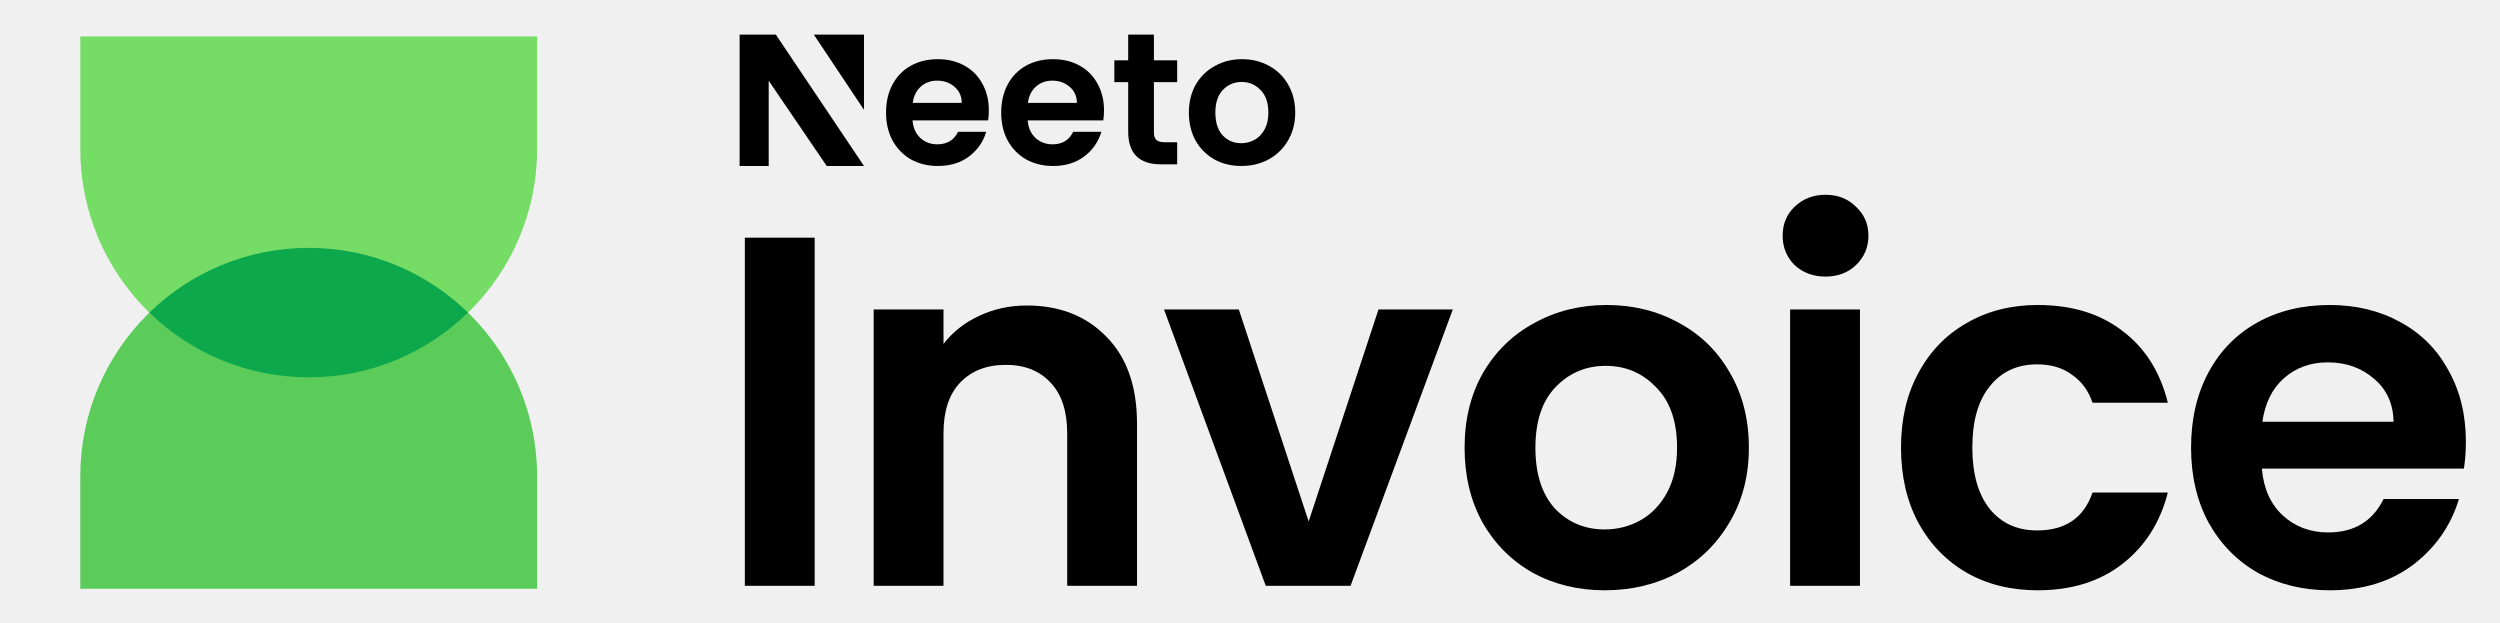
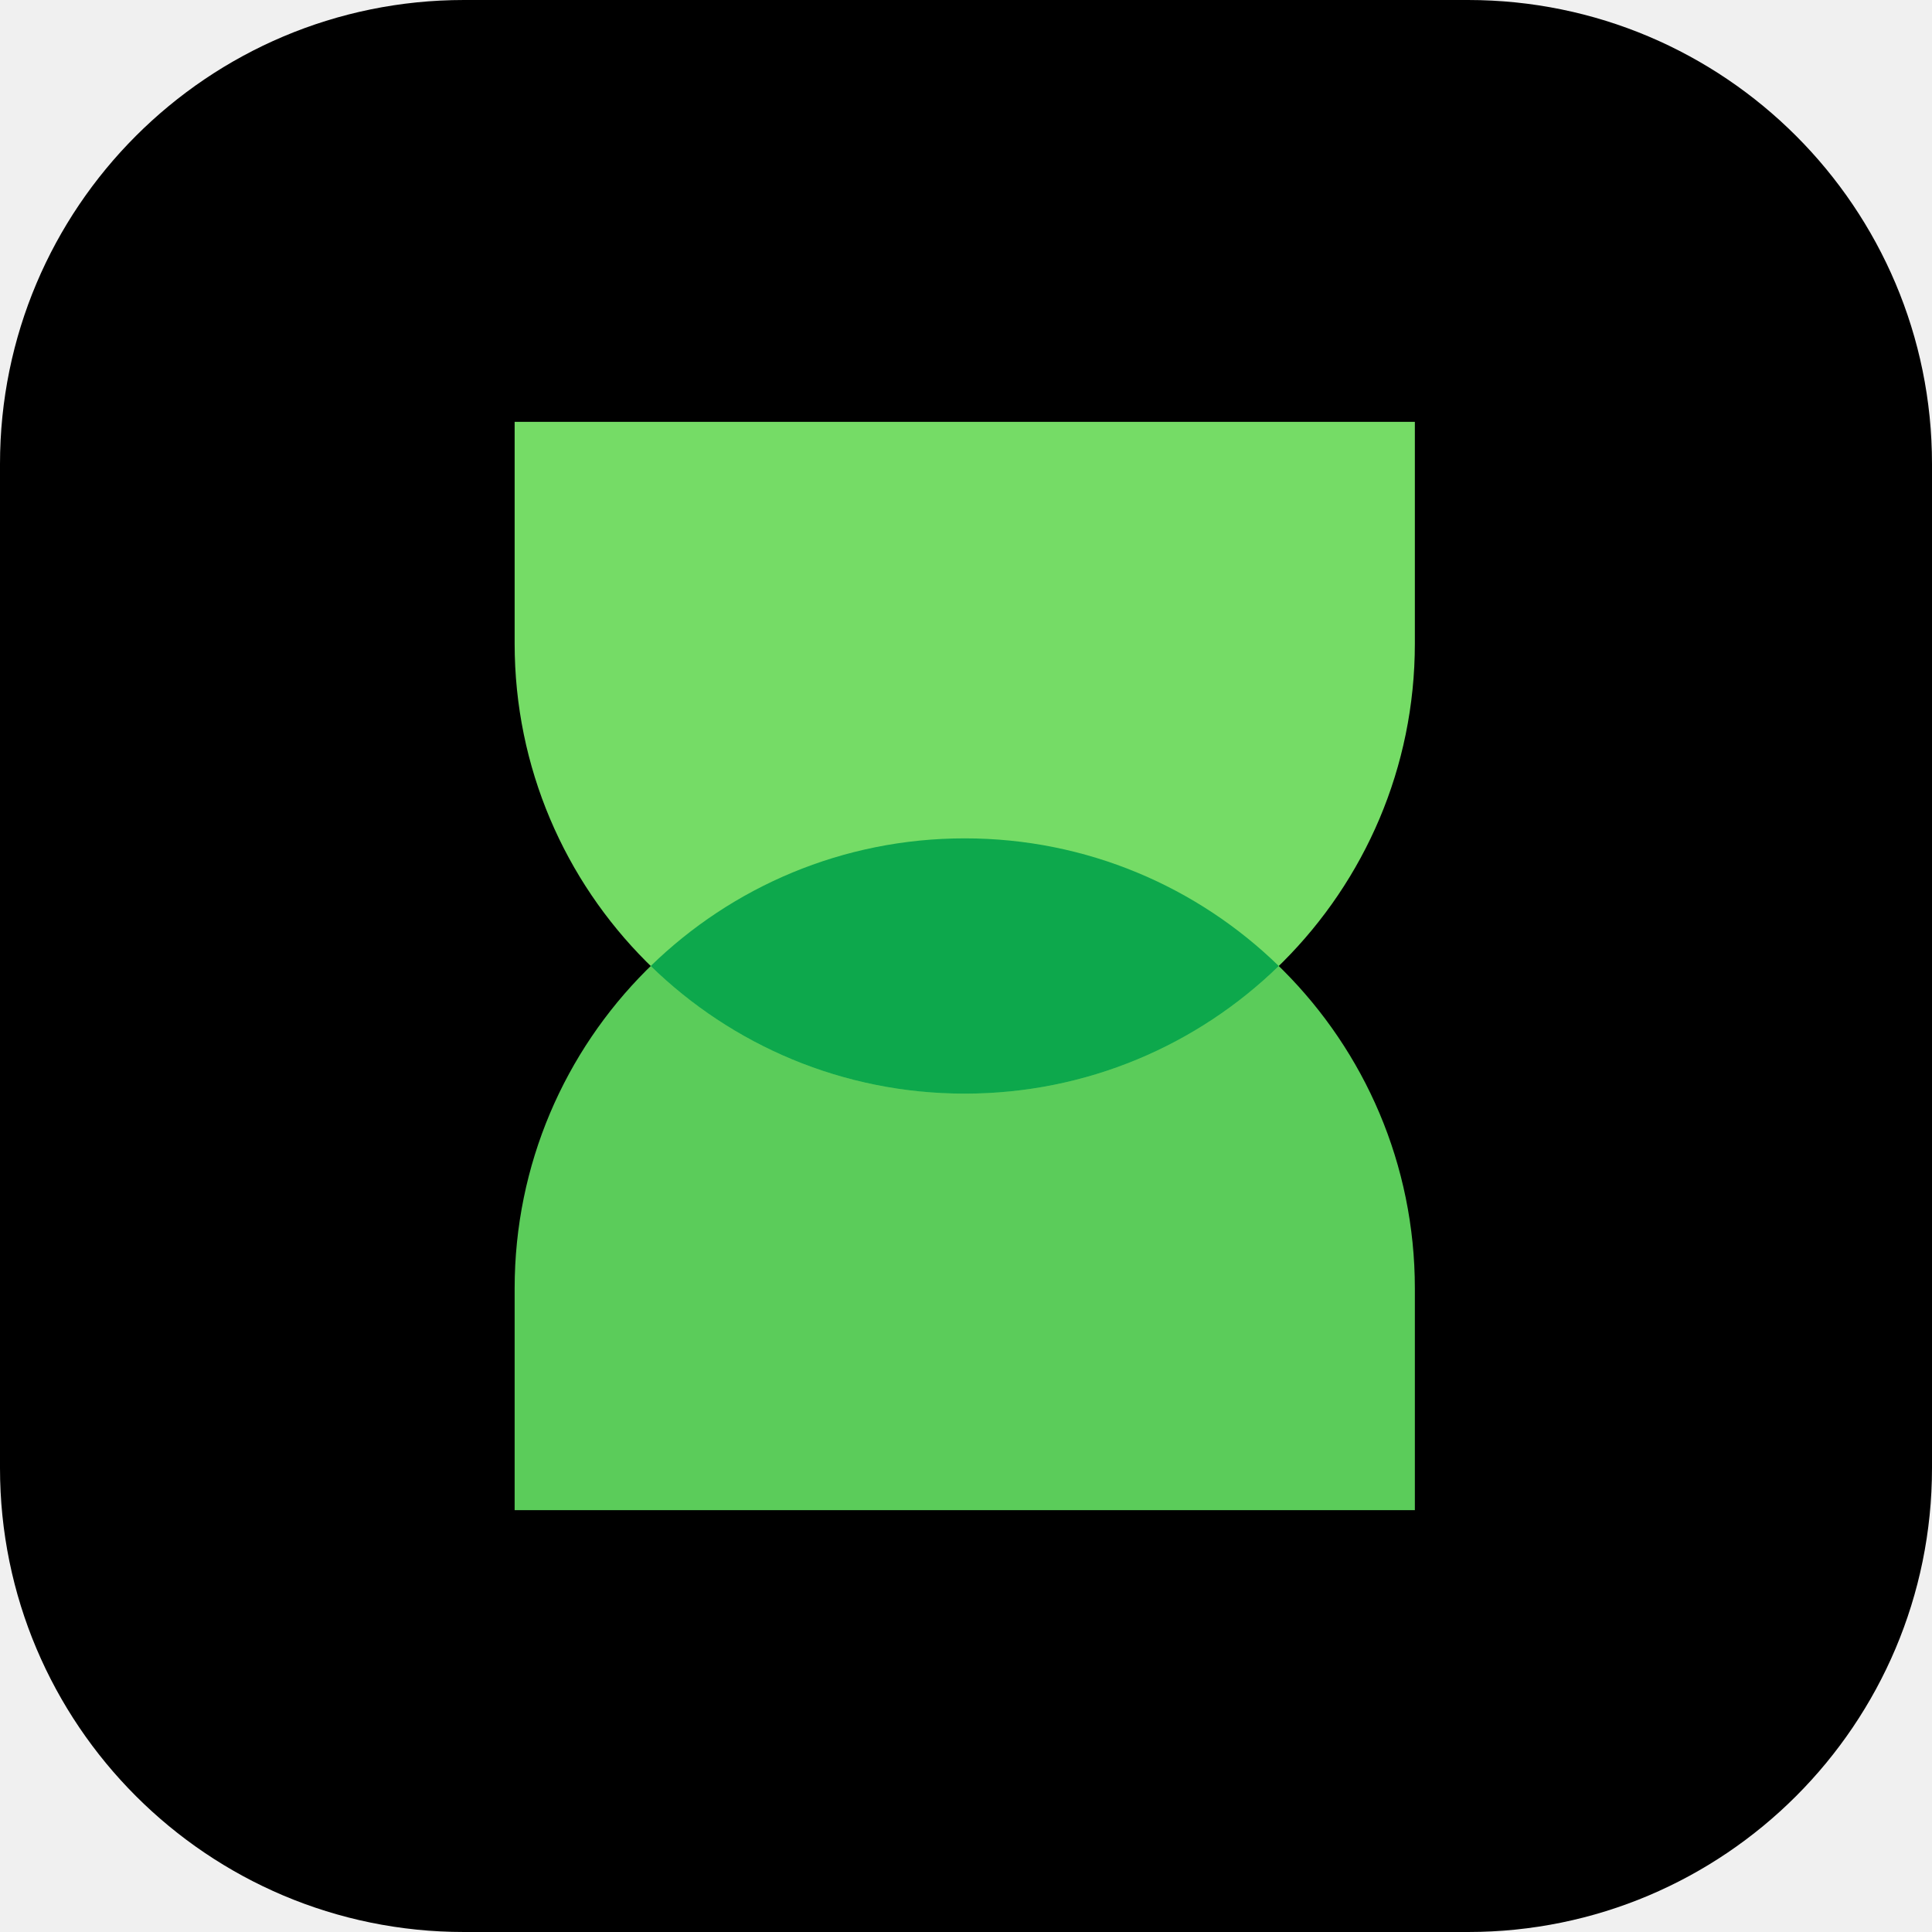
- <svg xmlns="http://www.w3.org/2000/svg" width="578" height="144" viewBox="0 0 578 144" fill="none">
-   <g clip-path="url(#clip0_318_35714)">
-     <path d="M124.181 136.125L18.563 136.125L18.563 110.115C18.563 80.949 42.206 57.306 71.372 57.306C100.537 57.306 124.181 80.949 124.181 110.115V136.125Z" fill="#5BCC5A" />
-     <path d="M18.562 8.438H124.181V34.448C124.181 63.614 100.537 87.257 71.371 87.257C42.206 87.257 18.562 63.614 18.562 34.448V8.438Z" fill="#75DC66" />
-     <path d="M108.215 72.281C98.7 81.548 85.703 87.257 71.371 87.257C57.041 87.257 44.043 81.548 34.528 72.281C44.043 63.014 57.041 57.306 71.372 57.306C85.703 57.306 98.7 63.014 108.215 72.281Z" fill="#0DA84C" />
-   </g>
-   <path d="M188.35 54.949V135.437H172.207V54.949H188.35Z" fill="black" />
-   <path d="M237.395 70.632C245.006 70.632 251.156 73.053 255.845 77.896C260.534 82.662 262.879 89.351 262.879 97.961V135.437H246.735V100.152C246.735 95.078 245.467 91.196 242.93 88.505C240.393 85.737 236.934 84.354 232.552 84.354C228.093 84.354 224.557 85.737 221.943 88.505C219.406 91.196 218.138 95.078 218.138 100.152V135.437H201.994V71.554H218.138V79.511C220.29 76.743 223.019 74.591 226.325 73.053C229.708 71.439 233.398 70.632 237.395 70.632Z" fill="black" />
-   <path d="M302.562 120.562L318.706 71.554H335.887L312.248 135.437H292.645L269.121 71.554H286.418L302.562 120.562Z" fill="black" />
-   <path d="M371.015 136.475C364.865 136.475 359.33 135.13 354.41 132.439C349.49 129.672 345.608 125.789 342.764 120.793C339.996 115.796 338.612 110.03 338.612 103.496C338.612 96.961 340.035 91.196 342.879 86.199C345.8 81.202 349.759 77.358 354.756 74.668C359.753 71.9 365.326 70.516 371.476 70.516C377.626 70.516 383.2 71.9 388.197 74.668C393.194 77.358 397.114 81.202 399.959 86.199C402.88 91.196 404.341 96.961 404.341 103.496C404.341 110.03 402.841 115.796 399.843 120.793C396.922 125.789 392.925 129.672 387.851 132.439C382.854 135.13 377.242 136.475 371.015 136.475ZM371.015 122.407C373.936 122.407 376.666 121.715 379.202 120.331C381.816 118.871 383.892 116.718 385.429 113.874C386.967 111.029 387.736 107.57 387.736 103.496C387.736 97.422 386.121 92.772 382.892 89.543C379.741 86.237 375.858 84.584 371.246 84.584C366.633 84.584 362.751 86.237 359.599 89.543C356.524 92.772 354.987 97.422 354.987 103.496C354.987 109.569 356.486 114.258 359.484 117.564C362.559 120.793 366.403 122.407 371.015 122.407Z" fill="black" />
-   <path d="M422.063 63.944C419.219 63.944 416.836 63.059 414.914 61.291C413.069 59.446 412.147 57.178 412.147 54.488C412.147 51.797 413.069 49.568 414.914 47.8C416.836 45.955 419.219 45.032 422.063 45.032C424.908 45.032 427.253 45.955 429.098 47.8C431.019 49.568 431.98 51.797 431.98 54.488C431.98 57.178 431.019 59.446 429.098 61.291C427.253 63.059 424.908 63.944 422.063 63.944ZM430.02 71.554V135.437H413.876V71.554H430.02Z" fill="black" />
-   <path d="M439.513 103.496C439.513 96.884 440.858 91.119 443.549 86.199C446.239 81.202 449.968 77.358 454.734 74.668C459.5 71.9 464.958 70.516 471.108 70.516C479.026 70.516 485.561 72.515 490.711 76.513C495.939 80.433 499.437 85.968 501.205 93.118H483.793C482.87 90.35 481.294 88.198 479.065 86.66C476.912 85.046 474.222 84.239 470.993 84.239C466.38 84.239 462.729 85.93 460.038 89.312C457.348 92.618 456.002 97.346 456.002 103.496C456.002 109.569 457.348 114.297 460.038 117.679C462.729 120.985 466.38 122.638 470.993 122.638C477.527 122.638 481.794 119.716 483.793 113.874H501.205C499.437 120.793 495.939 126.289 490.711 130.363C485.484 134.438 478.949 136.475 471.108 136.475C464.958 136.475 459.5 135.13 454.734 132.439C449.968 129.672 446.239 125.828 443.549 120.908C440.858 115.911 439.513 110.107 439.513 103.496Z" fill="black" />
-   <path d="M570.111 102.112C570.111 104.418 569.957 106.494 569.65 108.339H522.948C523.333 112.951 524.947 116.564 527.792 119.178C530.636 121.792 534.134 123.099 538.285 123.099C544.281 123.099 548.548 120.523 551.085 115.373H568.497C566.652 121.523 563.116 126.597 557.888 130.594C552.661 134.515 546.242 136.475 538.631 136.475C532.481 136.475 526.946 135.13 522.026 132.439C517.183 129.672 513.377 125.789 510.61 120.793C507.919 115.796 506.574 110.03 506.574 103.496C506.574 96.884 507.919 91.08 510.61 86.084C513.301 81.087 517.067 77.243 521.911 74.552C526.754 71.862 532.327 70.516 538.631 70.516C544.704 70.516 550.124 71.823 554.89 74.437C559.733 77.051 563.462 80.779 566.075 85.622C568.766 90.388 570.111 95.885 570.111 102.112ZM553.391 97.499C553.314 93.348 551.815 90.043 548.894 87.582C545.973 85.046 542.398 83.777 538.17 83.777C534.172 83.777 530.79 85.007 528.022 87.467C525.332 89.85 523.679 93.194 523.064 97.499H553.391Z" fill="black" />
-   <path d="M228.622 25.51C228.622 26.373 228.564 27.15 228.449 27.841H210.978C211.122 29.568 211.726 30.921 212.79 31.899C213.854 32.878 215.163 33.367 216.716 33.367C218.959 33.367 220.555 32.403 221.504 30.474H228.018C227.327 32.777 226.005 34.677 224.049 36.173C222.094 37.641 219.692 38.375 216.845 38.375C214.544 38.375 212.474 37.871 210.633 36.864C208.822 35.828 207.398 34.374 206.363 32.504C205.356 30.633 204.853 28.474 204.853 26.028C204.853 23.552 205.356 21.38 206.363 19.509C207.369 17.638 208.778 16.199 210.59 15.191C212.402 14.184 214.487 13.681 216.845 13.681C219.117 13.681 221.144 14.17 222.927 15.148C224.739 16.127 226.134 17.523 227.112 19.336C228.118 21.12 228.622 23.178 228.622 25.51ZM222.367 23.783C222.338 22.229 221.777 20.991 220.684 20.07C219.592 19.12 218.254 18.645 216.673 18.645C215.177 18.645 213.912 19.106 212.877 20.027C211.87 20.919 211.252 22.171 211.022 23.783H222.367Z" fill="black" />
-   <path d="M255.245 25.51C255.245 26.373 255.188 27.15 255.073 27.841H237.602C237.746 29.568 238.35 30.921 239.414 31.899C240.478 32.878 241.787 33.367 243.34 33.367C245.583 33.367 247.179 32.403 248.128 30.474H254.641C253.951 32.777 252.628 34.677 250.673 36.173C248.717 37.641 246.316 38.375 243.469 38.375C241.168 38.375 239.098 37.871 237.257 36.864C235.445 35.828 234.022 34.374 232.987 32.504C231.98 30.633 231.477 28.474 231.477 26.028C231.477 23.552 231.98 21.38 232.987 19.509C233.993 17.638 235.402 16.199 237.214 15.191C239.026 14.184 241.111 13.681 243.469 13.681C245.741 13.681 247.768 14.17 249.551 15.148C251.363 16.127 252.758 17.523 253.736 19.336C254.742 21.12 255.245 23.178 255.245 25.51ZM248.99 23.783C248.962 22.229 248.401 20.991 247.308 20.07C246.215 19.12 244.878 18.645 243.296 18.645C241.801 18.645 240.536 19.106 239.5 20.027C238.494 20.919 237.875 22.171 237.645 23.783H248.99Z" fill="black" />
-   <path d="M266.785 18.987V30.662C266.785 31.467 266.997 32 267.371 32.374C267.774 32.719 268.435 32.892 269.356 32.892H272.16V37.986H268.364C263.273 37.986 260.838 35.383 260.838 30.433V18.987H257.636V13.951H260.838V8H266.785V13.951H272.16V18.987H266.785Z" fill="black" />
-   <path d="M286.989 38.375C284.689 38.375 282.618 37.871 280.778 36.864C278.937 35.828 277.485 34.374 276.421 32.504C275.385 30.633 274.868 28.474 274.868 26.028C274.868 23.581 275.4 21.423 276.464 19.552C277.557 17.681 279.038 16.242 280.907 15.235C282.776 14.199 284.861 13.681 287.162 13.681C289.463 13.681 291.548 14.199 293.417 15.235C295.286 16.242 296.753 17.681 297.817 19.552C298.91 21.423 299.456 23.581 299.456 26.028C299.456 28.474 298.895 30.633 297.774 32.504C296.681 34.374 295.185 35.828 293.287 36.864C291.418 37.871 289.319 38.375 286.989 38.375ZM286.989 33.108C288.082 33.108 289.103 32.849 290.052 32.331C291.03 31.784 291.806 30.978 292.382 29.913C292.957 28.848 293.244 27.553 293.244 26.028C293.244 23.754 292.64 22.013 291.432 20.804C290.253 19.566 288.801 18.948 287.076 18.948C285.35 18.948 283.898 19.566 282.719 20.804C281.568 22.013 280.993 23.754 280.993 26.028C280.993 28.302 281.554 30.057 282.676 31.295C283.826 32.504 285.264 33.108 286.989 33.108Z" fill="black" />
-   <path d="M199.752 8H188.159L199.752 25.39V8Z" fill="black" />
-   <path d="M171 38.375L171 8H179.372L199.752 38.375H191.136L177.724 18.666V38.375H171Z" fill="black" />
-   <defs>
-     <clipPath id="clip0_318_35714">
-       <rect width="128.25" height="128.25" fill="white" transform="translate(7.3125 7.875)" />
-     </clipPath>
-   </defs>
+ <svg xmlns="http://www.w3.org/2000/svg" width="458" height="458" viewBox="0 0 458 458" fill="none">
+   <rect width="458" height="458" rx="110" fill="black" />
+   <path d="M335.408 358H122L122 305.445C122 246.514 169.773 198.741 228.704 198.741C287.635 198.741 335.408 246.514 335.408 305.444V358Z" fill="#5BCC5A" />
+   <path d="M122 100H335.407V152.555C335.407 211.486 287.635 259.259 228.704 259.259C169.773 259.259 122 211.486 122 152.556V100Z" fill="#75DC66" />
+   <path d="M303.148 229C283.923 247.725 257.66 259.259 228.704 259.259C199.747 259.259 173.484 247.725 154.259 229C173.484 210.275 199.747 198.741 228.704 198.741C257.661 198.741 283.923 210.275 303.148 229Z" fill="#0DA84C" />
</svg>
